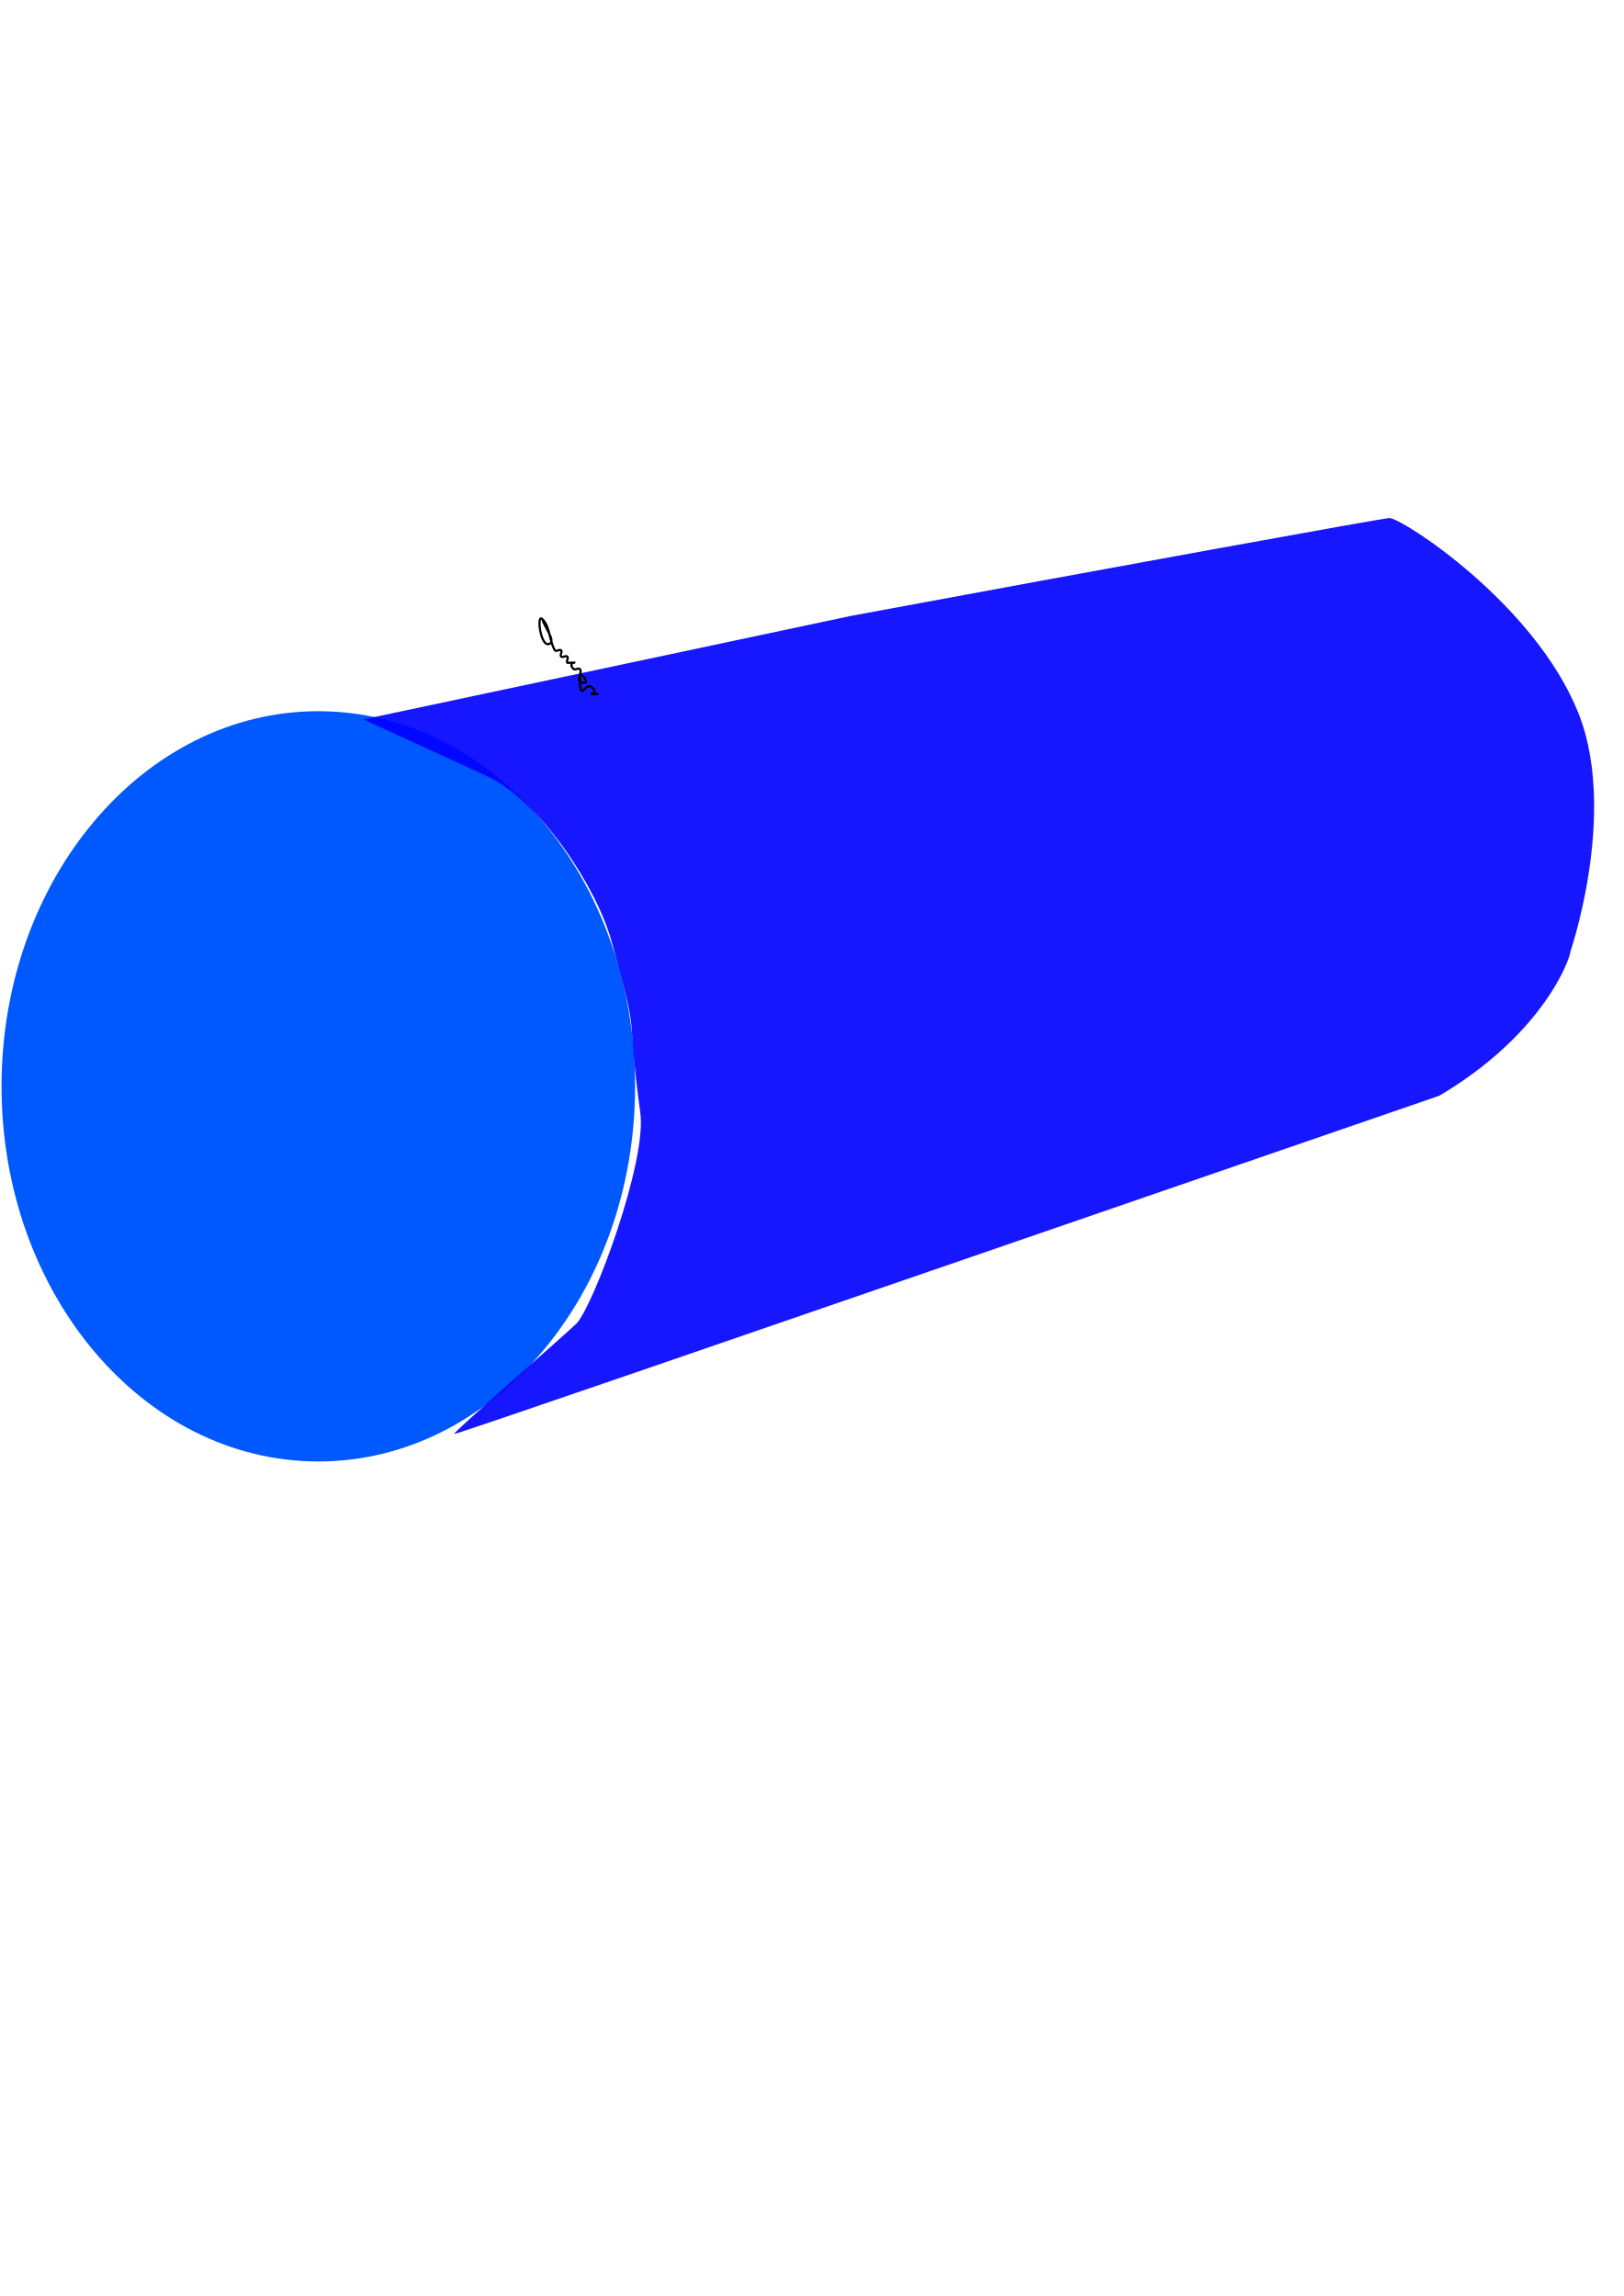
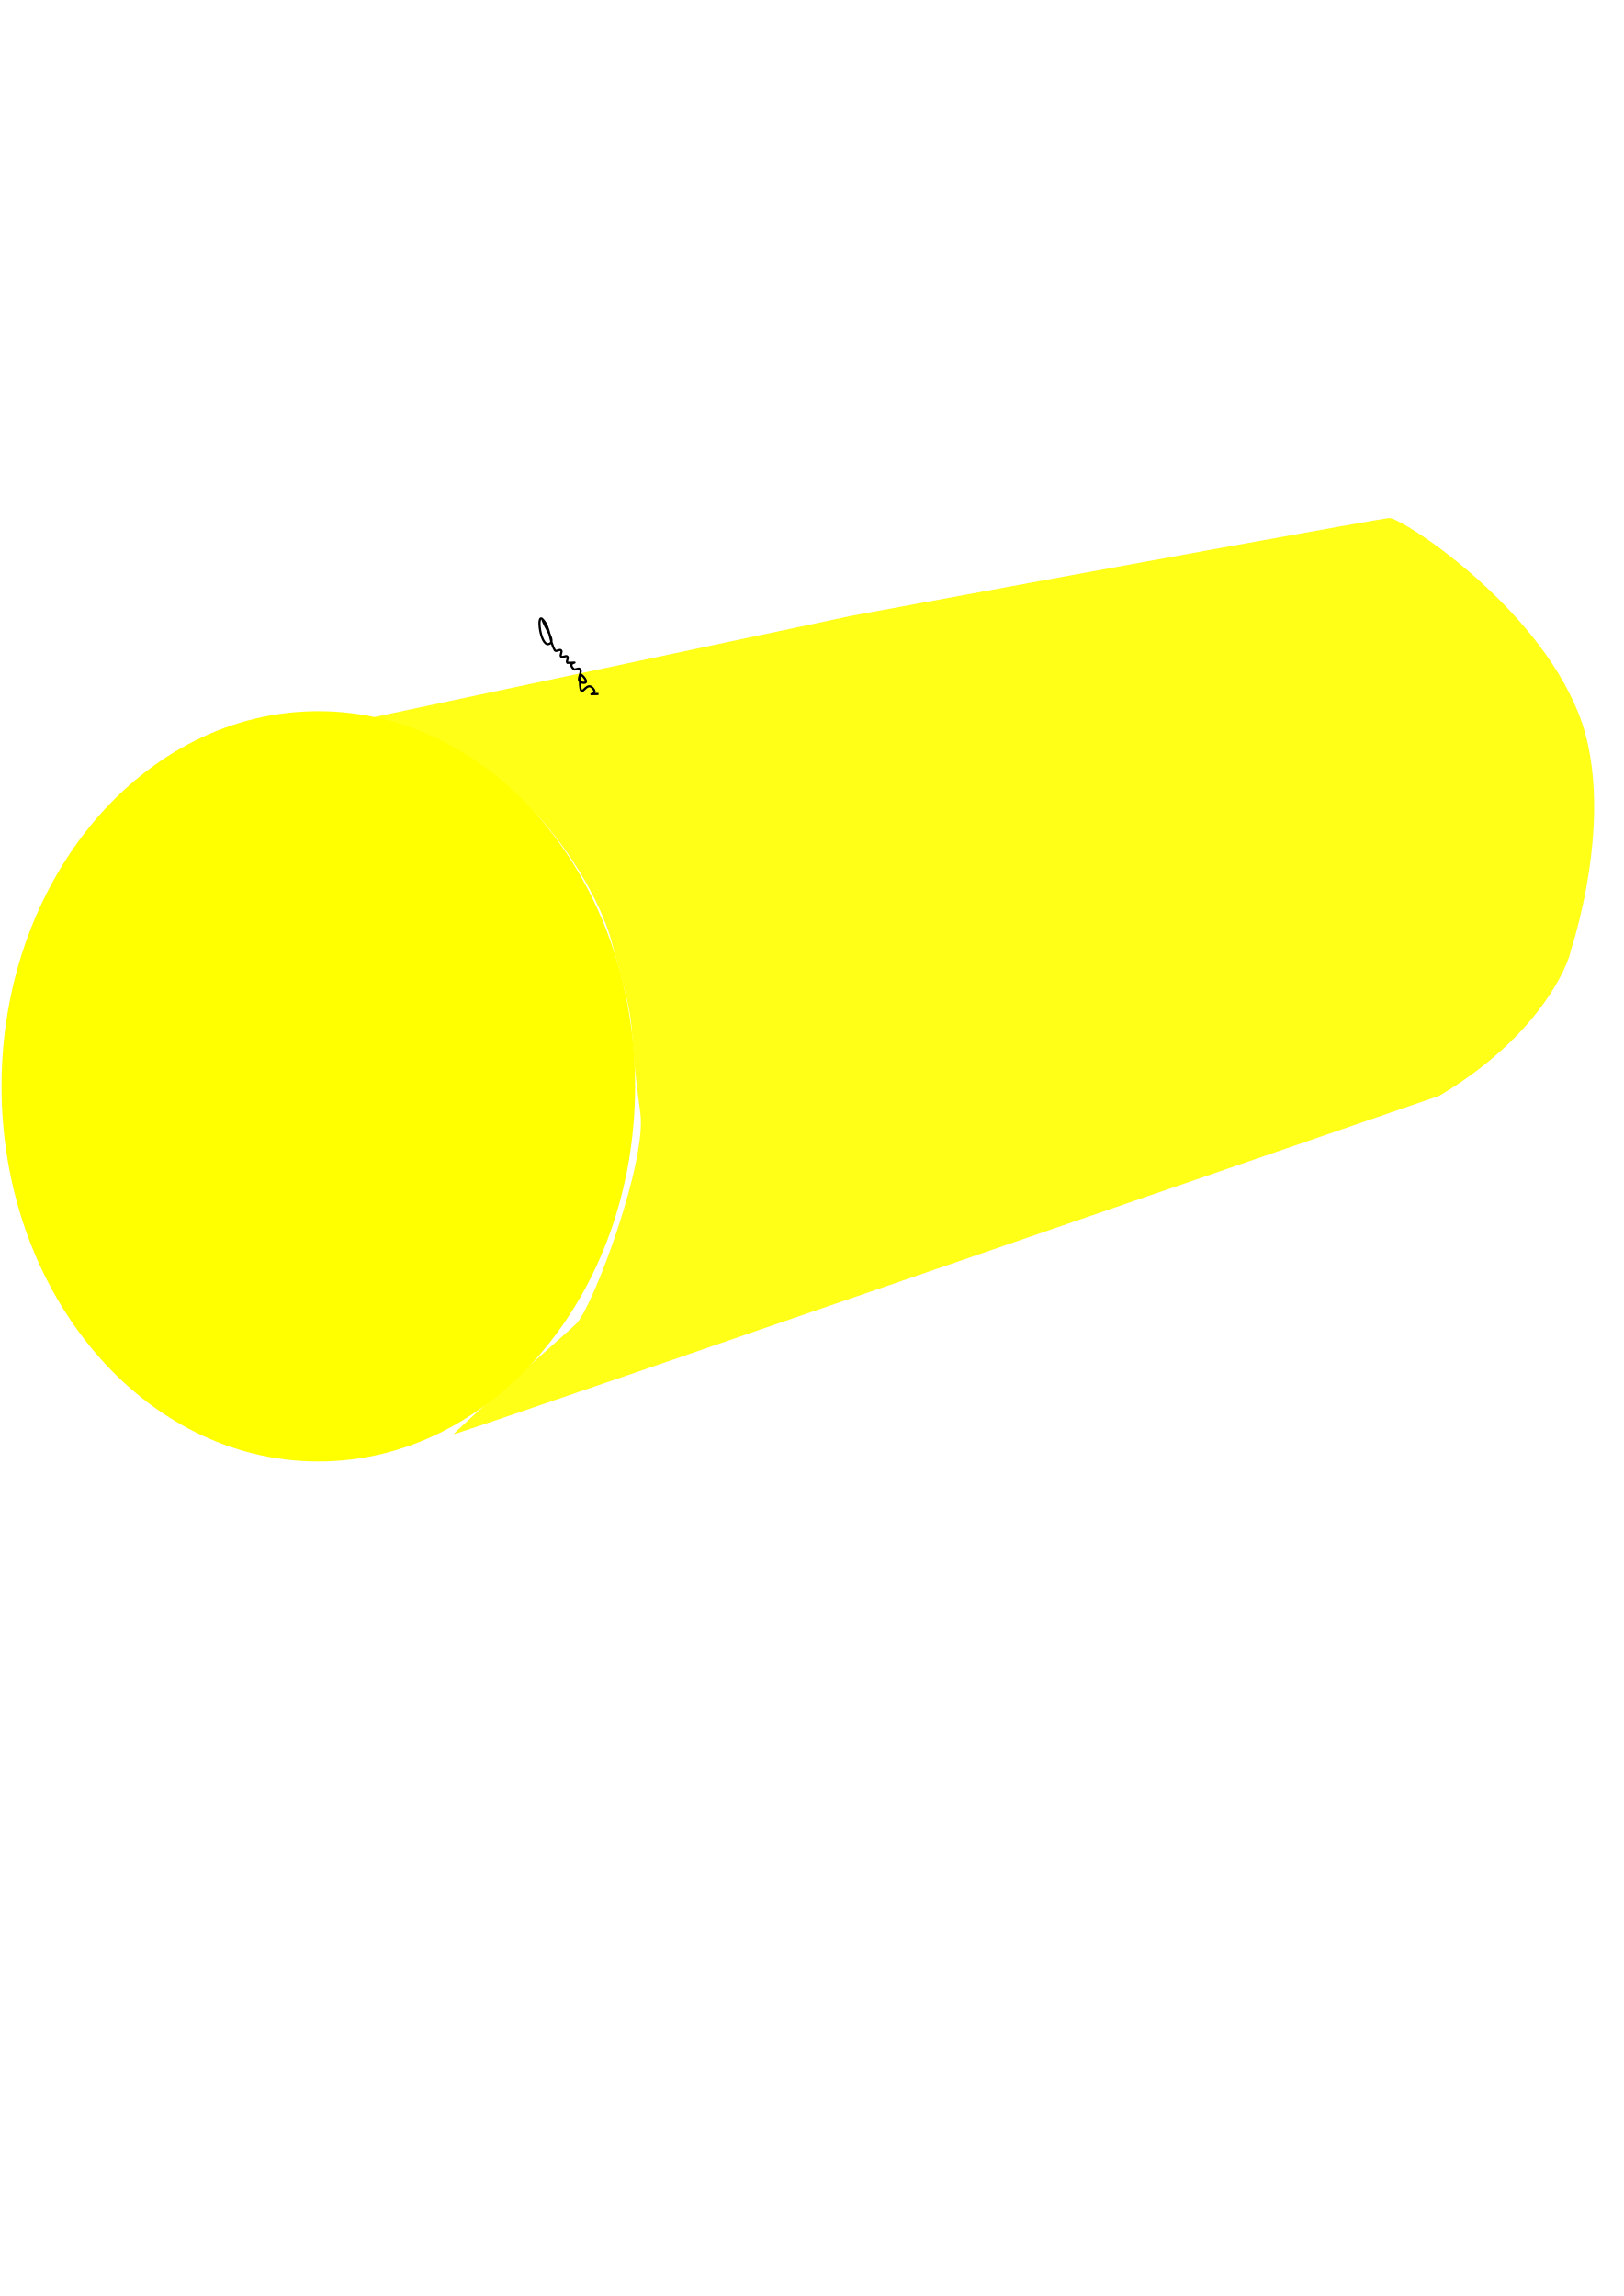
<svg xmlns="http://www.w3.org/2000/svg" width="744.094" height="1052.362" id="svg3027" version="1.1">
  <defs id="defs3029" />
  <g id="layer1">
    <g id="g3048" transform="matrix(20.65265,0,0,24.74659,-5228.231,-11147.266)">
      <g id="g3079" transform="matrix(1,0,0,-1,-0.5533697,938.0385)">
-         <path transform="translate(189.9092,211.6632)" style="fill:#0058ff;fill-opacity:1;fill-rule:nonzero;stroke:none" id="path5675" d="m 77.887,255.798 c 0,3.837 -3.147,6.948 -7.029,6.948 -3.882,0 -7.029,-3.111 -7.029,-6.948 0,-3.837 3.147,-6.948 7.029,-6.948 3.882,0 7.029,3.111 7.029,6.948 z" />
-         <path transform="matrix(0.04841994,0,0,0.0404096,253.1506,450.4566)" id="path3073" d="m 401.456,636.446 -223.523,-47.448 56.381,-25.895 c 24.738,-11.362 50.527,-51.045 57.378,-75.851 13.682,-49.531 6.096,-26.528 13.176,-78.676 3.031,-22.331 -21.205,-87.594 -29.1,-96.318 -2.492,-2.753 -57.652,-50.763 -56.23,-50.815 1.422,-0.052 138.353,47.181 247.043,84.624 l 204.457,70.433 c 56.279,33.339 62.722,74.863 59.319,64.398 -4.322,-13.291 24.56,60.648 4.37,111.09 -20.192,50.445 -81.228,89.526 -86.633,89.299 -3.283,-0.138 -131.555,-23.459 -246.636,-44.841 z" style="opacity:0.91;fill:#0000ff;fill-opacity:1;stroke:none" />
+         <path transform="translate(189.9092,211.6632)" style="fill:#ffff00;fill-opacity:1;fill-rule:nonzero;stroke:none" id="path5675" d="m 77.887,255.798 c 0,3.837 -3.147,6.948 -7.029,6.948 -3.882,0 -7.029,-3.111 -7.029,-6.948 0,-3.837 3.147,-6.948 7.029,-6.948 3.882,0 7.029,3.111 7.029,6.948 z" />
+         <path transform="matrix(0.04841994,0,0,0.0404096,253.1506,450.4566)" id="path3073" d="m 401.456,636.446 -223.523,-47.448 56.381,-25.895 c 24.738,-11.362 50.527,-51.045 57.378,-75.851 13.682,-49.531 6.096,-26.528 13.176,-78.676 3.031,-22.331 -21.205,-87.594 -29.1,-96.318 -2.492,-2.753 -57.652,-50.763 -56.23,-50.815 1.422,-0.052 138.353,47.181 247.043,84.624 l 204.457,70.433 c 56.279,33.339 62.722,74.863 59.319,64.398 -4.322,-13.291 24.56,60.648 4.37,111.09 -20.192,50.445 -81.228,89.526 -86.633,89.299 -3.283,-0.138 -131.555,-23.459 -246.636,-44.841 z" style="opacity:0.91;fill:#ffff00;fill-opacity:1;stroke:none" />
      </g>
      <path style="fill:none;stroke:#000000;stroke-width:1px;stroke-linecap:butt;stroke-linejoin:miter;stroke-opacity:1" d="m 248.571,283.791 c 0.952,3.81 6.667,10.476 2.857,11.429 -3.81,0.952 -5.634,-14.205 -2.857,-11.429 3.627,3.627 3.076,9.888 5.714,14.286 0.49,0.817 2.184,-0.673 2.857,0 0.673,0.673 -0.673,2.184 0,2.857 0.673,0.673 2.184,-0.673 2.857,0 0.673,0.673 -0.673,2.184 0,2.857 7.619,0 -0.952,-0.952 2.857,2.857 0.673,0.673 2.184,-0.673 2.857,0 1.347,1.347 -1.347,4.367 0,5.714 0.673,0.673 2.857,0.952 2.857,0 0,-1.347 -2.857,-4.204 -2.857,-2.857 0,14.434 2.196,2.196 5.714,5.714 3.81,3.81 -4.762,2.857 2.857,2.857" id="path2986" transform="matrix(0.04841994,0,0,0.0404096,253.1506,450.4566)" />
    </g>
  </g>
</svg>
